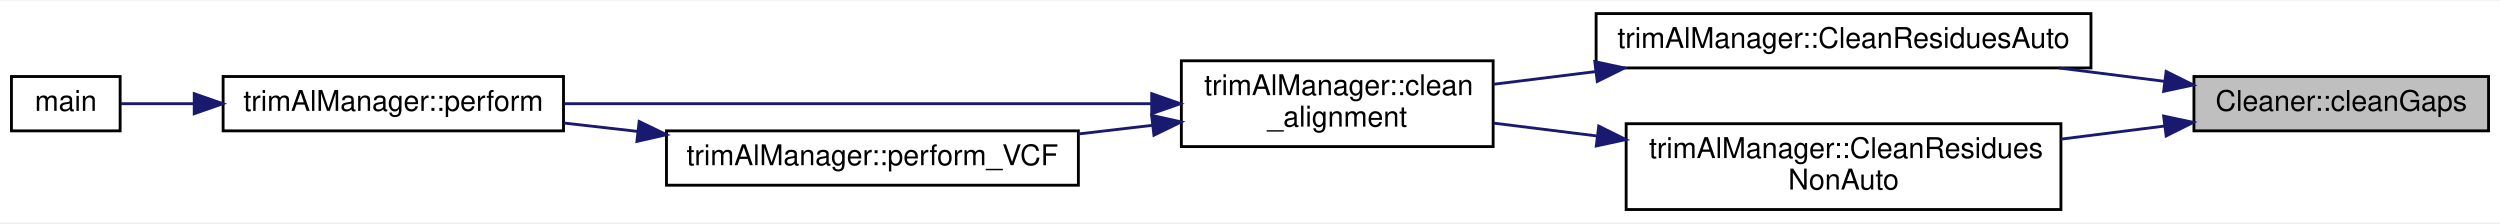
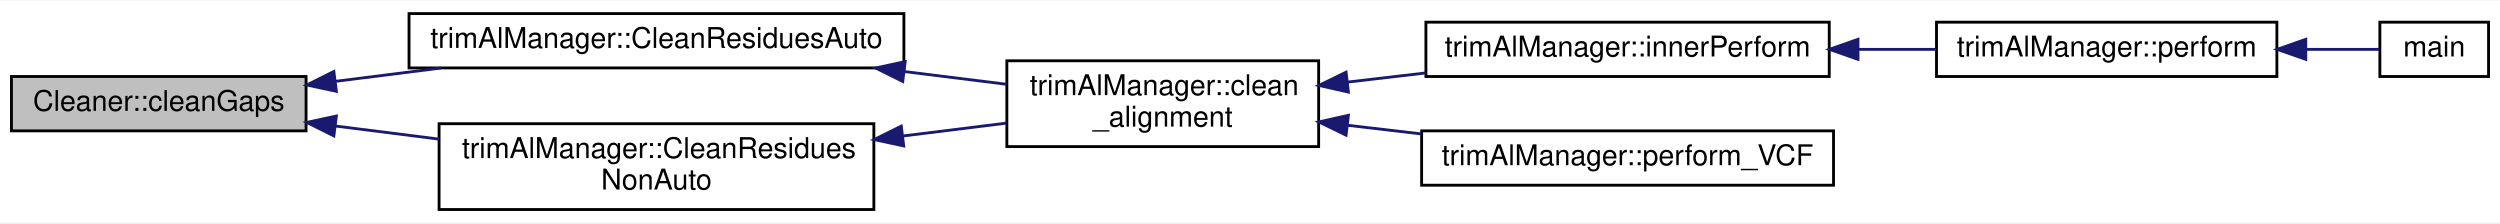
<svg xmlns="http://www.w3.org/2000/svg" xmlns:xlink="http://www.w3.org/1999/xlink" width="874pt" height="78pt" viewBox="0.00 0.00 874.00 77.50">
  <g id="graph0" class="graph" transform="scale(1 1) rotate(0) translate(4 73.5)">
    <polygon fill="#ffffff" stroke="transparent" points="-4,4 -4,-73.5 870,-73.5 870,4 -4,4" />
    <g id="node1" class="node">
-       <g id="a_node1">
-         <a xlink:title="Method to trim an alignment based on the gap distribution values. Column blocks that don't have a min...">
-           <polygon fill="#bfbfbf" stroke="#000000" points="763,-28 763,-47 866,-47 866,-28 763,-28" />
-           <text text-anchor="middle" x="814.5" y="-35" font-family="Helvetica,sans-Serif" font-size="10.00" fill="#000000">Cleaner::cleanGaps</text>
-         </a>
-       </g>
+       <polygon fill="#bfbfbf" stroke="#000000" points="0,-28 0,-47 103,-47 103,-28 0,-28" />
+       <text text-anchor="middle" x="51.5" y="-35" font-family="Helvetica,sans-Serif" font-size="10.00" fill="#000000">Cleaner::cleanGaps</text>
    </g>
    <g id="node2" class="node">
      <g id="a_node2">
-         <a xlink:href="classtrim_al_manager.html#a69082911b30a1bd12395bb235bc18a34" target="_top" xlink:title="Method to trim the alignment using automatic or semi-automatic methods:">
-           <polygon fill="#ffffff" stroke="#000000" points="554,-50 554,-69 727,-69 727,-50 554,-50" />
-           <text text-anchor="middle" x="640.5" y="-57" font-family="Helvetica,sans-Serif" font-size="10.00" fill="#000000">trimAlManager::CleanResiduesAuto</text>
+         <a xlink:href="classtrim_al_manager.html#a69082911b30a1bd12395bb235bc18a34" target="_top" xlink:title="Method to trim the alignment using automatic or semi-automatic methods: ">
+           <polygon fill="#ffffff" stroke="#000000" points="139,-50 139,-69 312,-69 312,-50 139,-50" />
+           <text text-anchor="middle" x="225.5" y="-57" font-family="Helvetica,sans-Serif" font-size="10.00" fill="#000000">trimAlManager::CleanResiduesAuto</text>
        </a>
      </g>
    </g>
    <g id="edge1" class="edge">
-       <path fill="none" stroke="#191970" d="M752.531,-45.335C740.658,-46.836 728.105,-48.423 715.865,-49.971" />
-       <polygon fill="#191970" stroke="#191970" points="753.283,-48.768 762.765,-44.041 752.405,-41.823 753.283,-48.768" />
+       <path fill="none" stroke="#191970" d="M113.469,-45.335C125.342,-46.836 137.895,-48.423 150.135,-49.971" />
+       <polygon fill="#191970" stroke="#191970" points="113.595,-41.823 103.235,-44.041 112.717,-48.768 113.595,-41.823" />
    </g>
-     <g id="node7" class="node">
-       <g id="a_node7">
-         <a xlink:href="classtrim_al_manager.html#aebfd21b0435302f0e4fc45a068d1b6ee" target="_top" xlink:title="Method to trim the alignment using non automatic methods:">
-           <polygon fill="#ffffff" stroke="#000000" points="564.5,-.5 564.5,-30.5 716.5,-30.5 716.5,-.5 564.5,-.5" />
-           <text text-anchor="start" x="572.5" y="-18.5" font-family="Helvetica,sans-Serif" font-size="10.00" fill="#000000">trimAlManager::CleanResidues</text>
-           <text text-anchor="middle" x="640.5" y="-7.5" font-family="Helvetica,sans-Serif" font-size="10.00" fill="#000000">NonAuto</text>
+     <g id="node8" class="node">
+       <g id="a_node8">
+         <a xlink:href="classtrim_al_manager.html#aebfd21b0435302f0e4fc45a068d1b6ee" target="_top" xlink:title="Method to trim the alignment using non automatic methods: ">
+           <polygon fill="#ffffff" stroke="#000000" points="149.5,-.5 149.5,-30.5 301.5,-30.5 301.5,-.5 149.5,-.5" />
+           <text text-anchor="start" x="157.5" y="-18.5" font-family="Helvetica,sans-Serif" font-size="10.00" fill="#000000">trimAlManager::CleanResidues</text>
+           <text text-anchor="middle" x="225.5" y="-7.5" font-family="Helvetica,sans-Serif" font-size="10.00" fill="#000000">NonAuto</text>
        </a>
      </g>
    </g>
    <g id="edge7" class="edge">
-       <path fill="none" stroke="#191970" d="M752.673,-29.683C740.967,-28.203 728.596,-26.639 716.511,-25.111" />
-       <polygon fill="#191970" stroke="#191970" points="752.405,-33.177 762.765,-30.959 753.283,-26.232 752.405,-33.177" />
+       <path fill="none" stroke="#191970" d="M113.327,-29.683C125.033,-28.203 137.404,-26.639 149.489,-25.111" />
+       <polygon fill="#191970" stroke="#191970" points="112.717,-26.232 103.235,-30.959 113.595,-33.177 112.717,-26.232" />
    </g>
    <g id="node3" class="node">
      <g id="a_node3">
-         <a xlink:href="classtrim_al_manager.html#adc529dd893ed4e9df6f3ddbd58776068" target="_top" xlink:title="Core Method of the program. This is where almost all cleaning methods are called from.">
-           <polygon fill="#ffffff" stroke="#000000" points="409,-22.5 409,-52.5 518,-52.5 518,-22.5 409,-22.5" />
-           <text text-anchor="start" x="417" y="-40.5" font-family="Helvetica,sans-Serif" font-size="10.00" fill="#000000">trimAlManager::clean</text>
-           <text text-anchor="middle" x="463.5" y="-29.5" font-family="Helvetica,sans-Serif" font-size="10.00" fill="#000000">_alignment</text>
+         <a xlink:href="classtrim_al_manager.html#adc529dd893ed4e9df6f3ddbd58776068" target="_top" xlink:title="Core Method of the program. This is where almost all cleaning methods are called from. ">
+           <polygon fill="#ffffff" stroke="#000000" points="348,-22.5 348,-52.5 457,-52.5 457,-22.5 348,-22.5" />
+           <text text-anchor="start" x="356" y="-40.5" font-family="Helvetica,sans-Serif" font-size="10.00" fill="#000000">trimAlManager::clean</text>
+           <text text-anchor="middle" x="402.5" y="-29.5" font-family="Helvetica,sans-Serif" font-size="10.00" fill="#000000">_alignment</text>
        </a>
      </g>
    </g>
    <g id="edge2" class="edge">
-       <path fill="none" stroke="#191970" d="M553.728,-48.715C541.588,-47.206 529.405,-45.692 518.093,-44.285" />
-       <polygon fill="#191970" stroke="#191970" points="553.539,-52.218 563.895,-49.978 554.403,-45.272 553.539,-52.218" />
+       <path fill="none" stroke="#191970" d="M312.272,-48.715C324.412,-47.206 336.595,-45.692 347.907,-44.285" />
+       <polygon fill="#191970" stroke="#191970" points="311.597,-45.272 302.105,-49.978 312.461,-52.218 311.597,-45.272" />
    </g>
    <g id="node4" class="node">
      <g id="a_node4">
-         <a xlink:href="classtrim_al_manager.html#abe8d2841455c644dc9c7d1294b82b00f" target="_top" xlink:title="Method to perform the analysis if all checks have passed.">
-           <polygon fill="#ffffff" stroke="#000000" points="74,-28 74,-47 193,-47 193,-28 74,-28" />
-           <text text-anchor="middle" x="133.5" y="-35" font-family="Helvetica,sans-Serif" font-size="10.00" fill="#000000">trimAlManager::perform</text>
+         <a xlink:href="classtrim_al_manager.html#a7c641a1feff33d401b4ea5c82e989289" target="_top" xlink:title="trimAlManager::innerPerform">
+           <polygon fill="#ffffff" stroke="#000000" points="494.5,-47 494.5,-66 635.5,-66 635.5,-47 494.5,-47" />
+           <text text-anchor="middle" x="565" y="-54" font-family="Helvetica,sans-Serif" font-size="10.00" fill="#000000">trimAlManager::innerPerform</text>
        </a>
      </g>
    </g>
    <g id="edge3" class="edge">
-       <path fill="none" stroke="#191970" d="M398.575,-37.5C338.916,-37.5 251.205,-37.5 193.243,-37.5" />
-       <polygon fill="#191970" stroke="#191970" points="398.637,-41 408.637,-37.5 398.637,-34 398.637,-41" />
+       <path fill="none" stroke="#191970" d="M467.065,-45.049C476.055,-46.1 485.329,-47.185 494.421,-48.248" />
+       <polygon fill="#191970" stroke="#191970" points="467.401,-41.565 457.062,-43.88 466.588,-48.517 467.401,-41.565" />
+     </g>
+     <g id="node7" class="node">
+       <g id="a_node7">
+         <a xlink:href="classtrim_al_manager.html#ac5795f93b3a2b51bf5d8dddd63b89f73" target="_top" xlink:title="trimAlManager::perform_VCF">
+           <polygon fill="#ffffff" stroke="#000000" points="493,-9 493,-28 637,-28 637,-9 493,-9" />
+           <text text-anchor="middle" x="565" y="-16" font-family="Helvetica,sans-Serif" font-size="10.00" fill="#000000">trimAlManager::perform_VCF</text>
+         </a>
+       </g>
+     </g>
+     <g id="edge6" class="edge">
+       <path fill="none" stroke="#191970" d="M467.233,-29.931C475.694,-28.942 484.404,-27.924 492.976,-26.921" />
+       <polygon fill="#191970" stroke="#191970" points="466.588,-26.483 457.062,-31.12 467.401,-33.435 466.588,-26.483" />
+     </g>
+     <g id="node5" class="node">
+       <g id="a_node5">
+         <a xlink:href="classtrim_al_manager.html#abe8d2841455c644dc9c7d1294b82b00f" target="_top" xlink:title="Method to perform the analysis if all checks have passed. ">
+           <polygon fill="#ffffff" stroke="#000000" points="673,-47 673,-66 792,-66 792,-47 673,-47" />
+           <text text-anchor="middle" x="732.5" y="-54" font-family="Helvetica,sans-Serif" font-size="10.00" fill="#000000">trimAlManager::perform</text>
+         </a>
+       </g>
+     </g>
+     <g id="edge4" class="edge">
+       <path fill="none" stroke="#191970" d="M645.81,-56.5C654.936,-56.5 664.109,-56.5 672.894,-56.5" />
+       <polygon fill="#191970" stroke="#191970" points="645.55,-53 635.55,-56.5 645.55,-60 645.55,-53" />
    </g>
    <g id="node6" class="node">
      <g id="a_node6">
-         <a xlink:href="classtrim_al_manager.html#ac5795f93b3a2b51bf5d8dddd63b89f73" target="_top" xlink:title=" ">
-           <polygon fill="#ffffff" stroke="#000000" points="229,-9 229,-28 373,-28 373,-9 229,-9" />
-           <text text-anchor="middle" x="301" y="-16" font-family="Helvetica,sans-Serif" font-size="10.00" fill="#000000">trimAlManager::perform_VCF</text>
+         <a xlink:href="trim_al_main_8cpp.html#a0ddf1224851353fc92bfbff6f499fa97" target="_top" xlink:title="main">
+           <polygon fill="#ffffff" stroke="#000000" points="828,-47 828,-66 866,-66 866,-47 828,-47" />
+           <text text-anchor="middle" x="847" y="-54" font-family="Helvetica,sans-Serif" font-size="10.00" fill="#000000">main</text>
        </a>
      </g>
    </g>
    <g id="edge5" class="edge">
-       <path fill="none" stroke="#191970" d="M398.767,-29.931C390.306,-28.942 381.596,-27.924 373.024,-26.921" />
-       <polygon fill="#191970" stroke="#191970" points="398.599,-33.435 408.938,-31.12 399.412,-26.483 398.599,-33.435" />
-     </g>
-     <g id="node5" class="node">
-       <g id="a_node5">
-         <a xlink:href="trim_al_main_8cpp.html#a0ddf1224851353fc92bfbff6f499fa97" target="_top" xlink:title=" ">
-           <polygon fill="#ffffff" stroke="#000000" points="0,-28 0,-47 38,-47 38,-28 0,-28" />
-           <text text-anchor="middle" x="19" y="-35" font-family="Helvetica,sans-Serif" font-size="10.00" fill="#000000">main</text>
-         </a>
-       </g>
-     </g>
-     <g id="edge4" class="edge">
-       <path fill="none" stroke="#191970" d="M63.68,-37.5C54.382,-37.5 45.55,-37.5 38.23,-37.5" />
-       <polygon fill="#191970" stroke="#191970" points="63.903,-41 73.902,-37.5 63.902,-34 63.903,-41" />
-     </g>
-     <g id="edge6" class="edge">
-       <path fill="none" stroke="#191970" d="M218.838,-27.82C210.159,-28.804 201.458,-29.791 193.107,-30.739" />
-       <polygon fill="#191970" stroke="#191970" points="219.451,-31.273 228.993,-26.668 218.662,-24.317 219.451,-31.273" />
+       <path fill="none" stroke="#191970" d="M802.32,-56.5C811.618,-56.5 820.45,-56.5 827.77,-56.5" />
+       <polygon fill="#191970" stroke="#191970" points="802.098,-53 792.098,-56.5 802.097,-60 802.098,-53" />
    </g>
    <g id="edge8" class="edge">
-       <path fill="none" stroke="#191970" d="M554.148,-26.233C541.891,-27.756 529.581,-29.287 518.156,-30.707" />
-       <polygon fill="#191970" stroke="#191970" points="554.917,-29.665 564.409,-24.958 554.053,-22.718 554.917,-29.665" />
+       <path fill="none" stroke="#191970" d="M311.853,-26.233C324.108,-27.756 336.419,-29.287 347.844,-30.707" />
+       <polygon fill="#191970" stroke="#191970" points="311.947,-22.718 301.591,-24.958 311.083,-29.665 311.947,-22.718" />
    </g>
  </g>
</svg>
